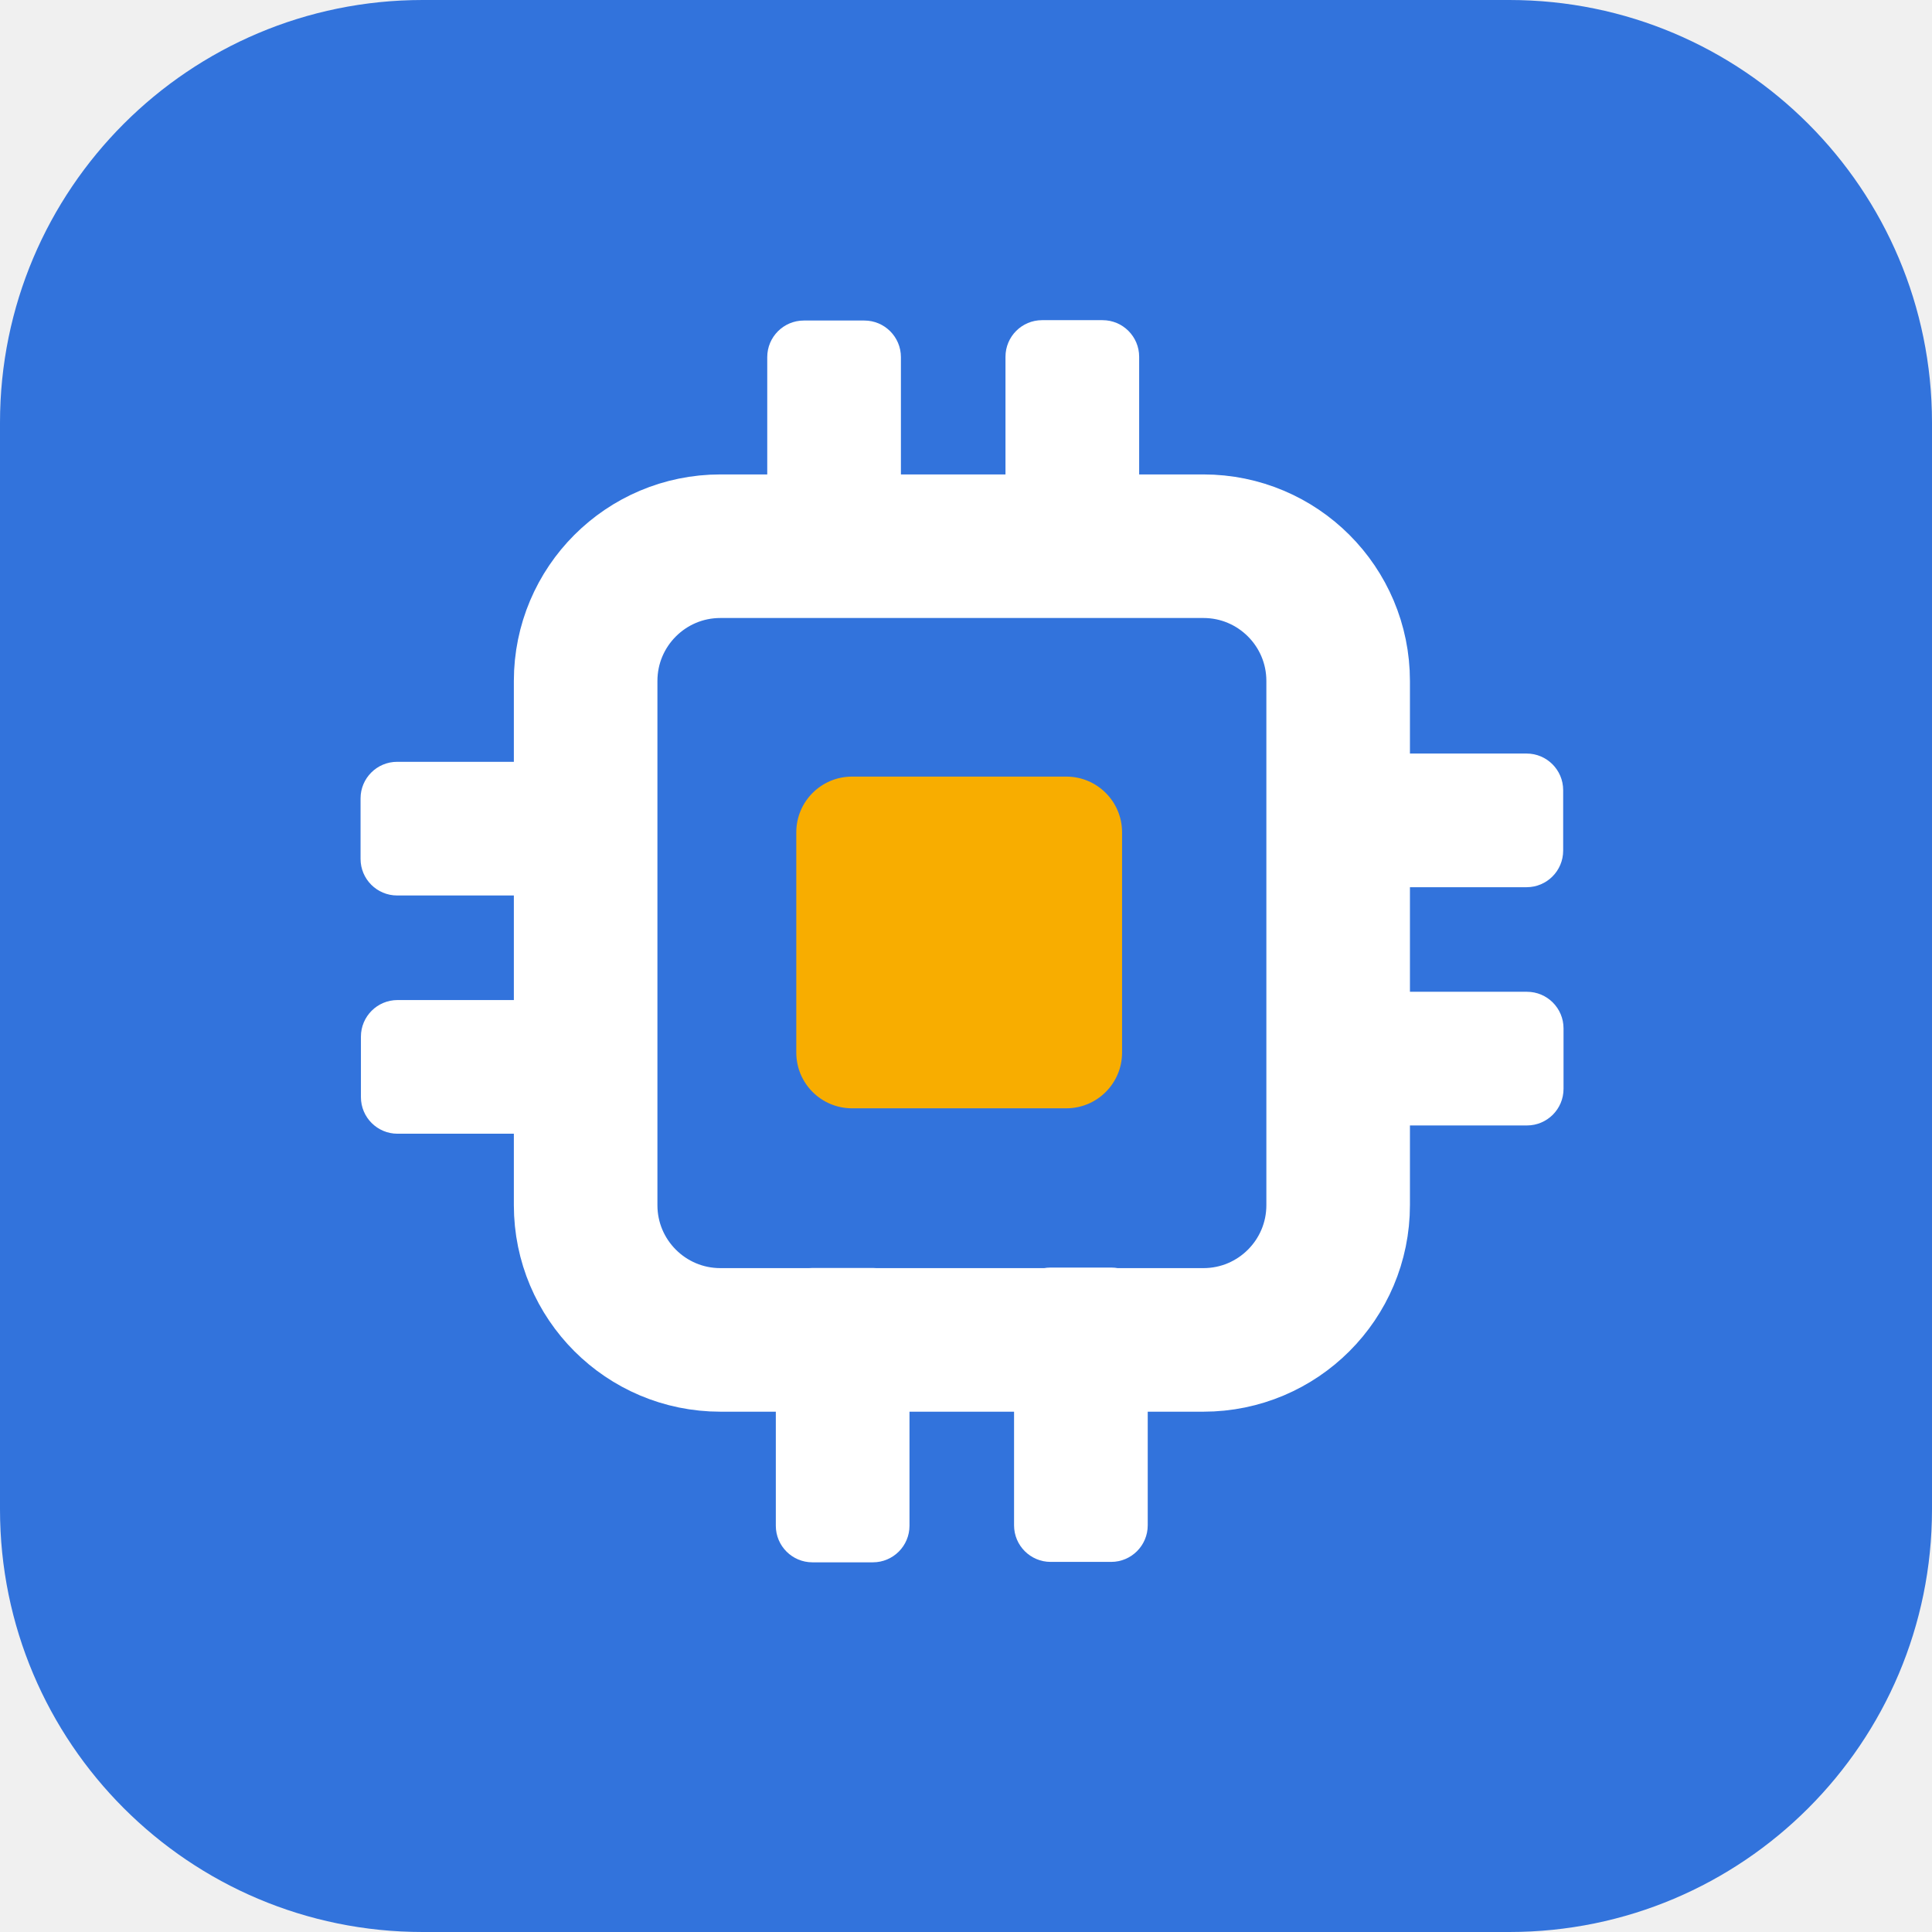
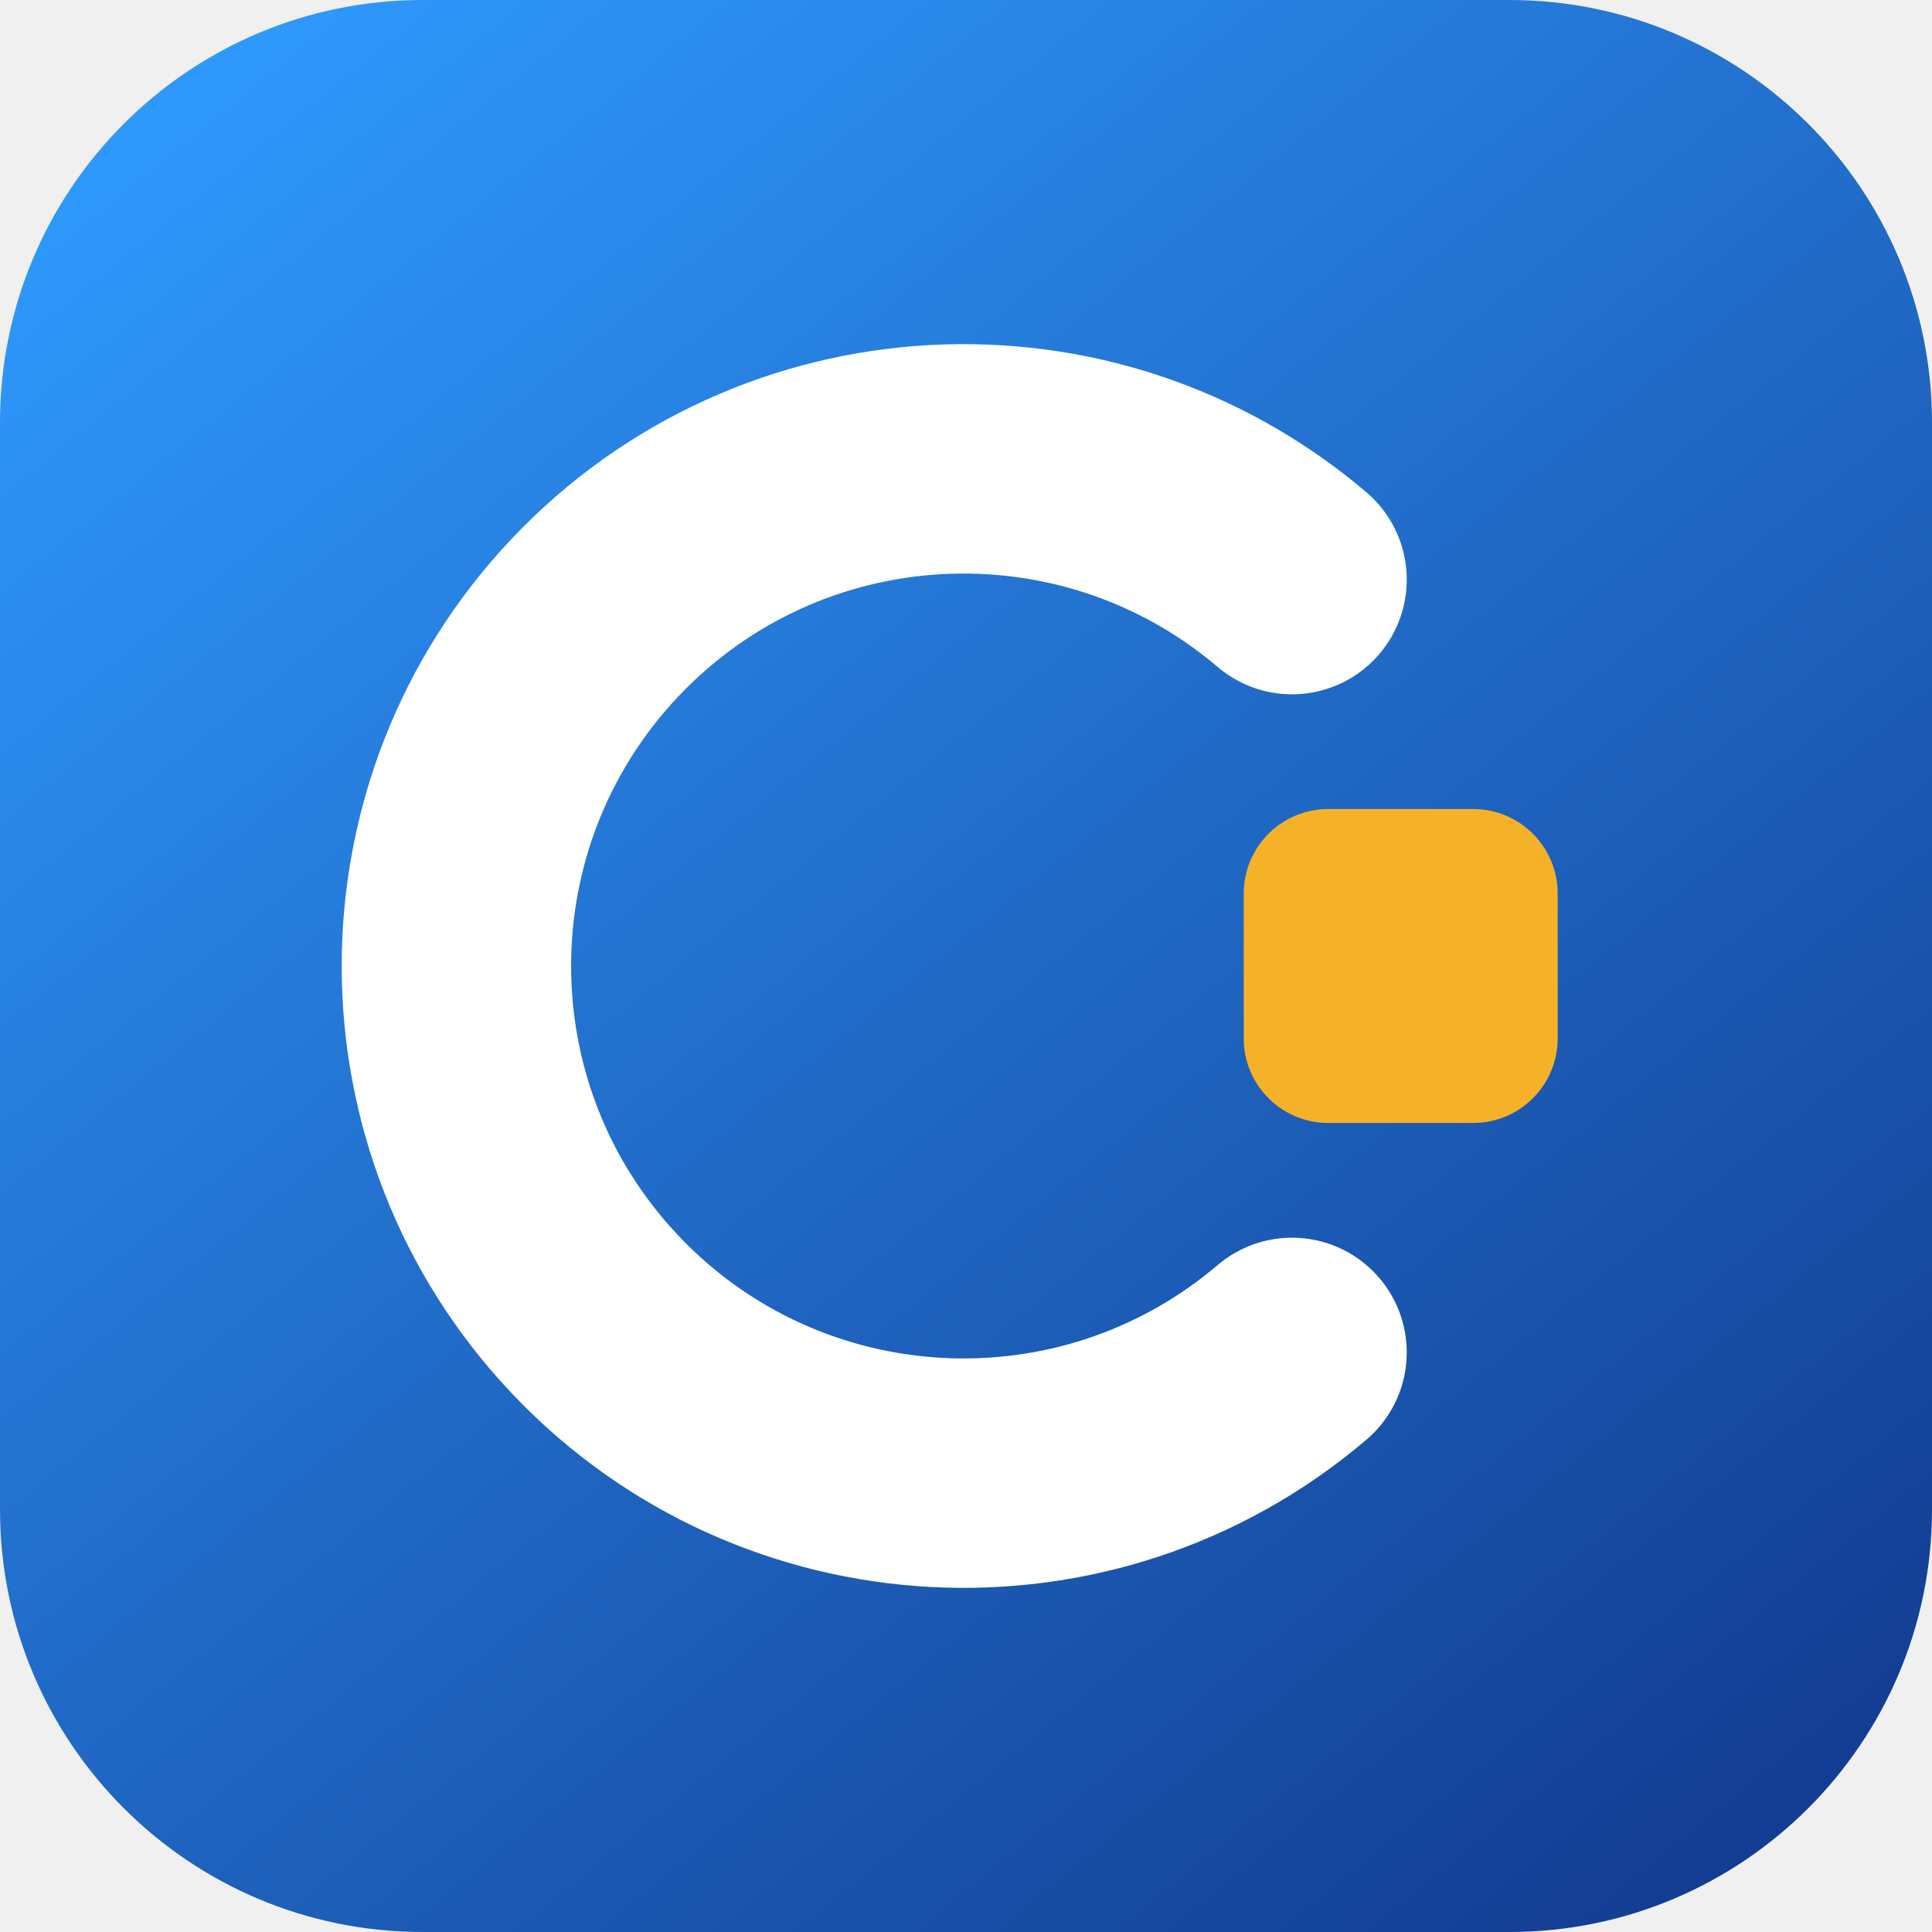
- <svg xmlns="http://www.w3.org/2000/svg" width="32" height="32" viewBox="0 0 32 32" version="1.1" id="svg3">
-   <defs id="defs2" />
-   <rect width="32" height="32" fill="url(#a)" rx="7" id="rect2" style="fill:#3273dc;fill-opacity:1" x="0" y="0" />
-   <rect style="fill:none;stroke:#ffffff;stroke-width:2.378;stroke-dasharray:none;stroke-opacity:1;paint-order:markers stroke fill" id="rect1" width="12.464" height="13.146" x="9.7" y="9.047" rx="2.232" />
-   <rect style="fill:#ffffff;fill-opacity:1;stroke:none;stroke-width:2.378;stroke-dasharray:none;stroke-opacity:1;paint-order:markers stroke fill" id="rect4-1-9" width="0.045" height="2.982" x="13.77" y="-9.7" rx="0" ry="2.982" transform="rotate(90)" />
-   <rect style="fill:#ffffff;fill-opacity:1;stroke:none;stroke-width:5.148;stroke-dasharray:none;stroke-opacity:1;paint-order:markers stroke fill" id="rect5" width="4.875" height="2.214" x="5.972" y="12.618" ry="0.606" />
-   <rect style="fill:#ffffff;fill-opacity:1;stroke:none;stroke-width:5.148;stroke-dasharray:none;stroke-opacity:1;paint-order:markers stroke fill" id="rect5-8" width="4.875" height="2.214" x="5.978" y="16.564" ry="0.606" />
-   <rect style="fill:#ffffff;fill-opacity:1;stroke:none;stroke-width:5.148;stroke-dasharray:none;stroke-opacity:1;paint-order:markers stroke fill" id="rect5-2" width="4.875" height="2.214" x="21.016" y="12.481" ry="0.606" />
-   <rect style="fill:#ffffff;fill-opacity:1;stroke:none;stroke-width:5.148;stroke-dasharray:none;stroke-opacity:1;paint-order:markers stroke fill" id="rect5-8-0" width="4.875" height="2.214" x="21.022" y="16.427" ry="0.606" />
-   <rect style="fill:#ffffff;fill-opacity:1;stroke:none;stroke-width:5.148;stroke-dasharray:none;stroke-opacity:1;paint-order:markers stroke fill" id="rect5-2-7" width="4.875" height="2.214" x="-10.184" y="12.708" ry="0.606" transform="rotate(-90)" />
-   <rect style="fill:#ffffff;fill-opacity:1;stroke:none;stroke-width:5.148;stroke-dasharray:none;stroke-opacity:1;paint-order:markers stroke fill" id="rect5-8-0-5" width="4.875" height="2.214" x="-10.178" y="16.654" ry="0.606" transform="rotate(-90)" />
-   <rect style="fill:#ffffff;fill-opacity:1;stroke:none;stroke-width:5.148;stroke-dasharray:none;stroke-opacity:1;paint-order:markers stroke fill" id="rect5-2-7-2" width="4.875" height="2.214" x="-25.877" y="12.85" ry="0.606" transform="rotate(-90)" />
-   <rect style="fill:#ffffff;fill-opacity:1;stroke:none;stroke-width:5.148;stroke-dasharray:none;stroke-opacity:1;paint-order:markers stroke fill" id="rect5-8-0-5-8" width="4.875" height="2.214" x="-25.87" y="16.796" ry="0.606" transform="rotate(-90)" />
-   <rect style="fill:#f8ad00;fill-opacity:1;stroke:none;stroke-width:1.691;stroke-dasharray:none;stroke-opacity:1;paint-order:markers stroke fill" id="rect6" width="5.396" height="5.494" x="13.189" y="12.863" rx="0.923" />
+ <svg xmlns="http://www.w3.org/2000/svg" width="32" height="32" viewBox="0 0 32 32">
+   <defs>
+     <linearGradient id="a" x1="3" x2="29" y1="0" y2="32" gradientUnits="userSpaceOnUse">
+       <stop stop-color="#2f9bff" />
+       <stop offset="1" stop-color="#123a8f" />
+     </linearGradient>
+   </defs>
+   <rect width="32" height="32" fill="url(#a)" rx="7" />
+   <path fill="none" stroke="#fff" stroke-linecap="round" stroke-width="3.8" d="M21.4 9.6a8.4 8.4 0 1 0 0 12.8" />
+   <rect width="5.2" height="5.2" x="20.6" y="13.4" fill="#f5b229" rx="1.4" />
</svg>
